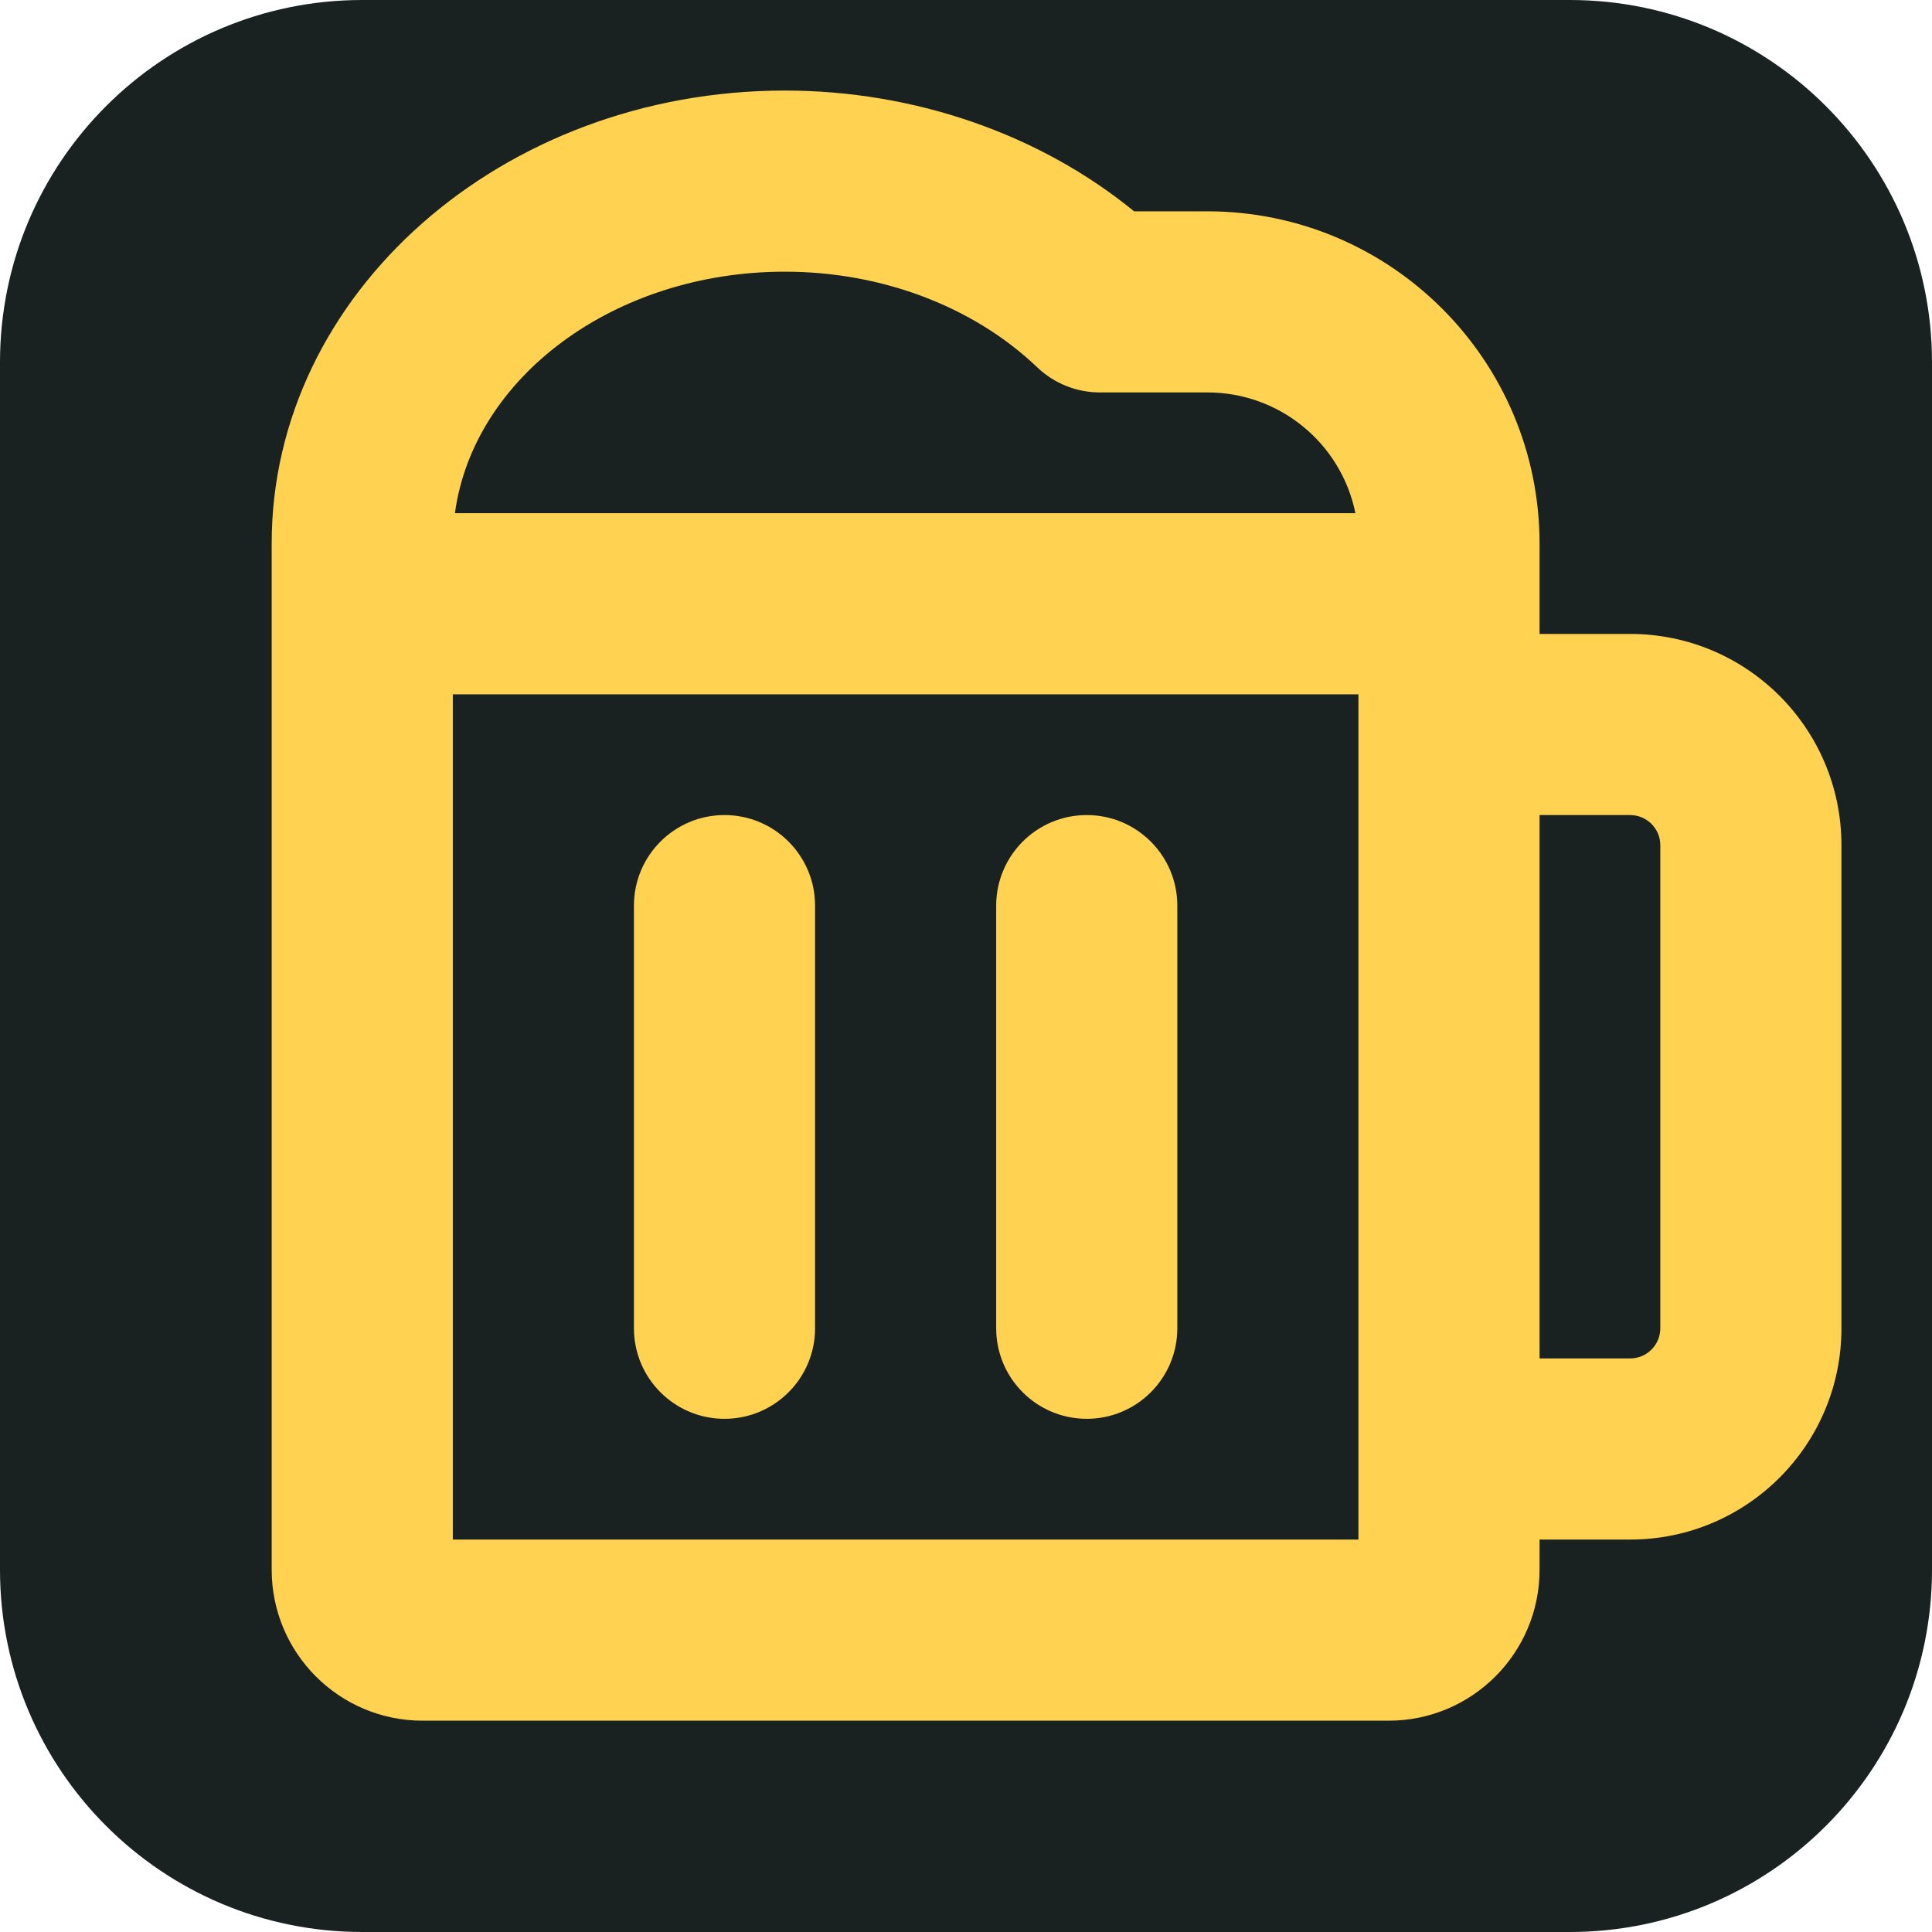
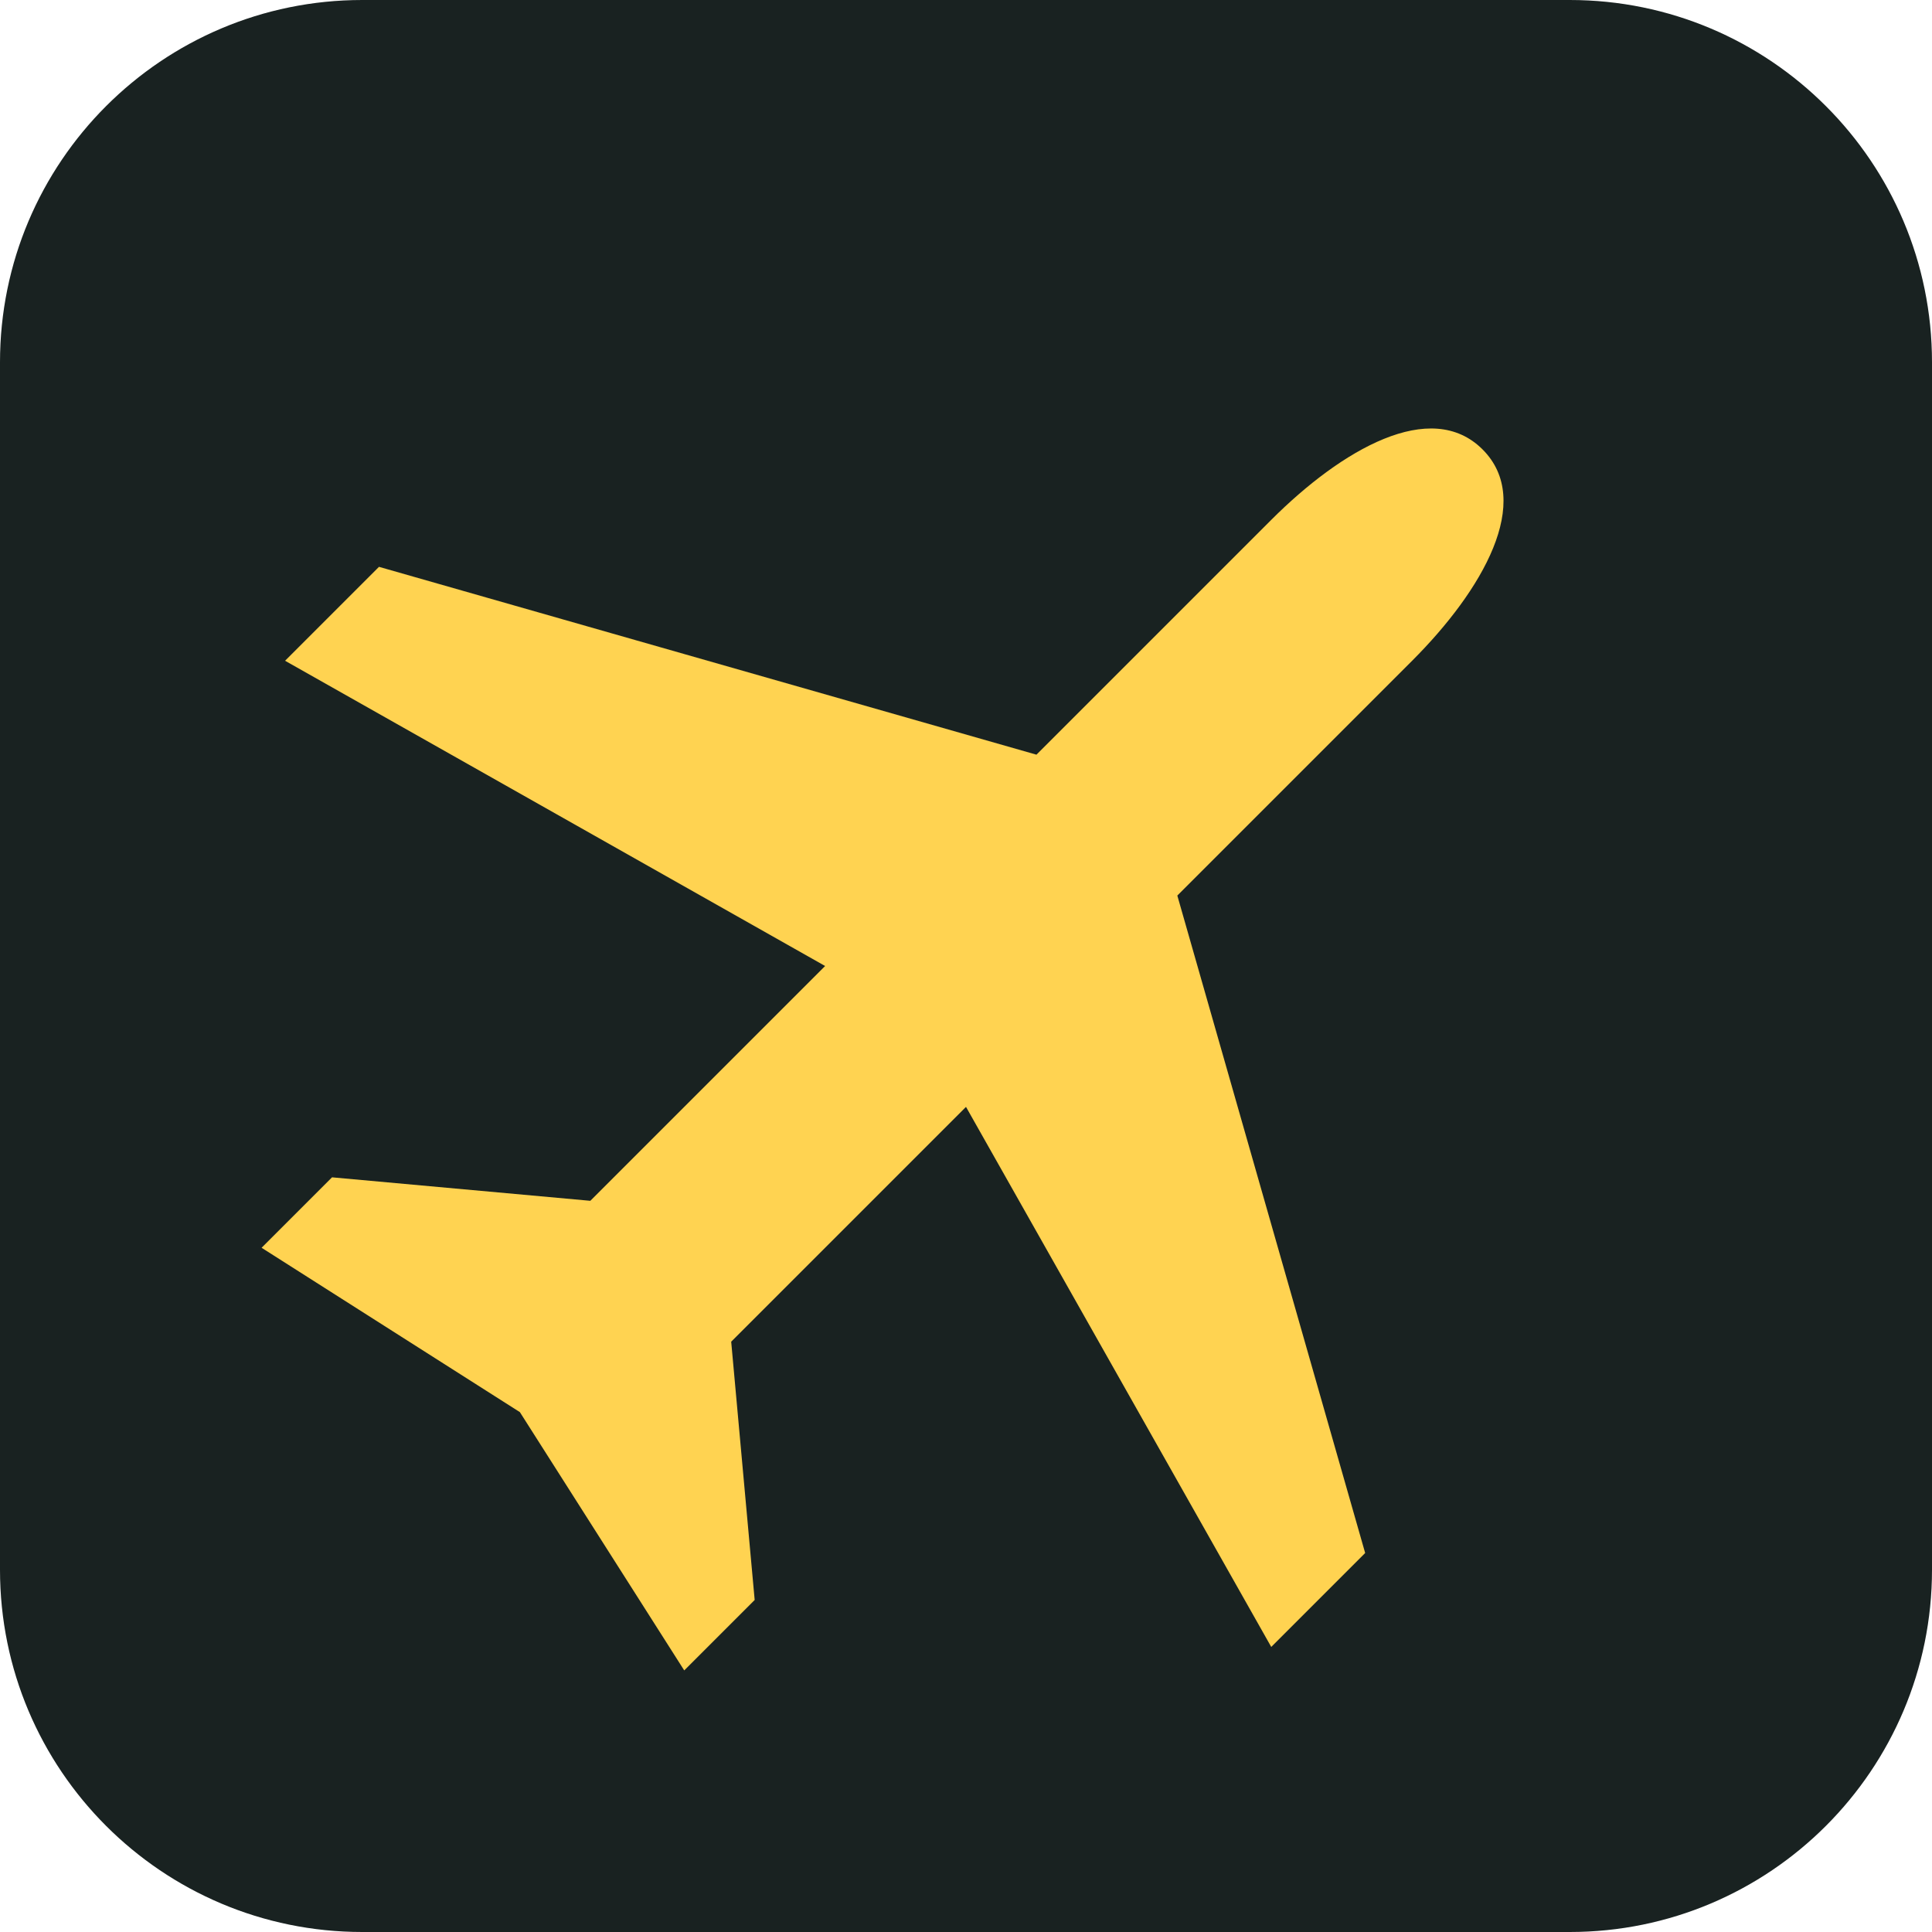
<svg xmlns="http://www.w3.org/2000/svg" viewBox="0 0 256 256" width="256" height="256">
  <rect width="256" height="256" rx="48" fill="#192221" />
-   <path fill="#ffd351" d="M216,84H204V72a44.05,44.05,0,0,0-44-44h-9.73C137.77,17.78,121.18,12,104,12,66.5,12,36,38.92,36,72V208a20,20,0,0,0,20,20H184a20,20,0,0,0,20-20v-4h12a28,28,0,0,0,28-28V112A28,28,0,0,0,216,84ZM104,36c12.85,0,25,4.62,33.44,12.67a12,12,0,0,0,8.3,3.33H160a20,20,0,0,1,19.6,16H60.28C62.72,50,81.39,36,104,36Zm76,168H60V92H180Zm40-28a4,4,0,0,1-4,4H204V108h12a4,4,0,0,1,4,4ZM108,120v56a12,12,0,0,1-24,0V120a12,12,0,0,1,24,0Zm48,0v56a12,12,0,0,1-24,0V120a12,12,0,0,1,24,0Z" />
+   <path fill="#ffd351" transform="translate(128 128) rotate(45) scale(4.4)" d="M 0 -22 C 2.2 -22 3 -19 3 -16 L 3 -6 L 21 4 L 21 8 L 3 3 L 3 13 L 9 18 L 9 21 L 0 19 L -9 21 L -9 18 L -3 13 L -3 3 L -21 8 L -21 4 L -3 -6 L -3 -16 C -3 -19 -2.2 -22 0 -22 Z" />
</svg>
